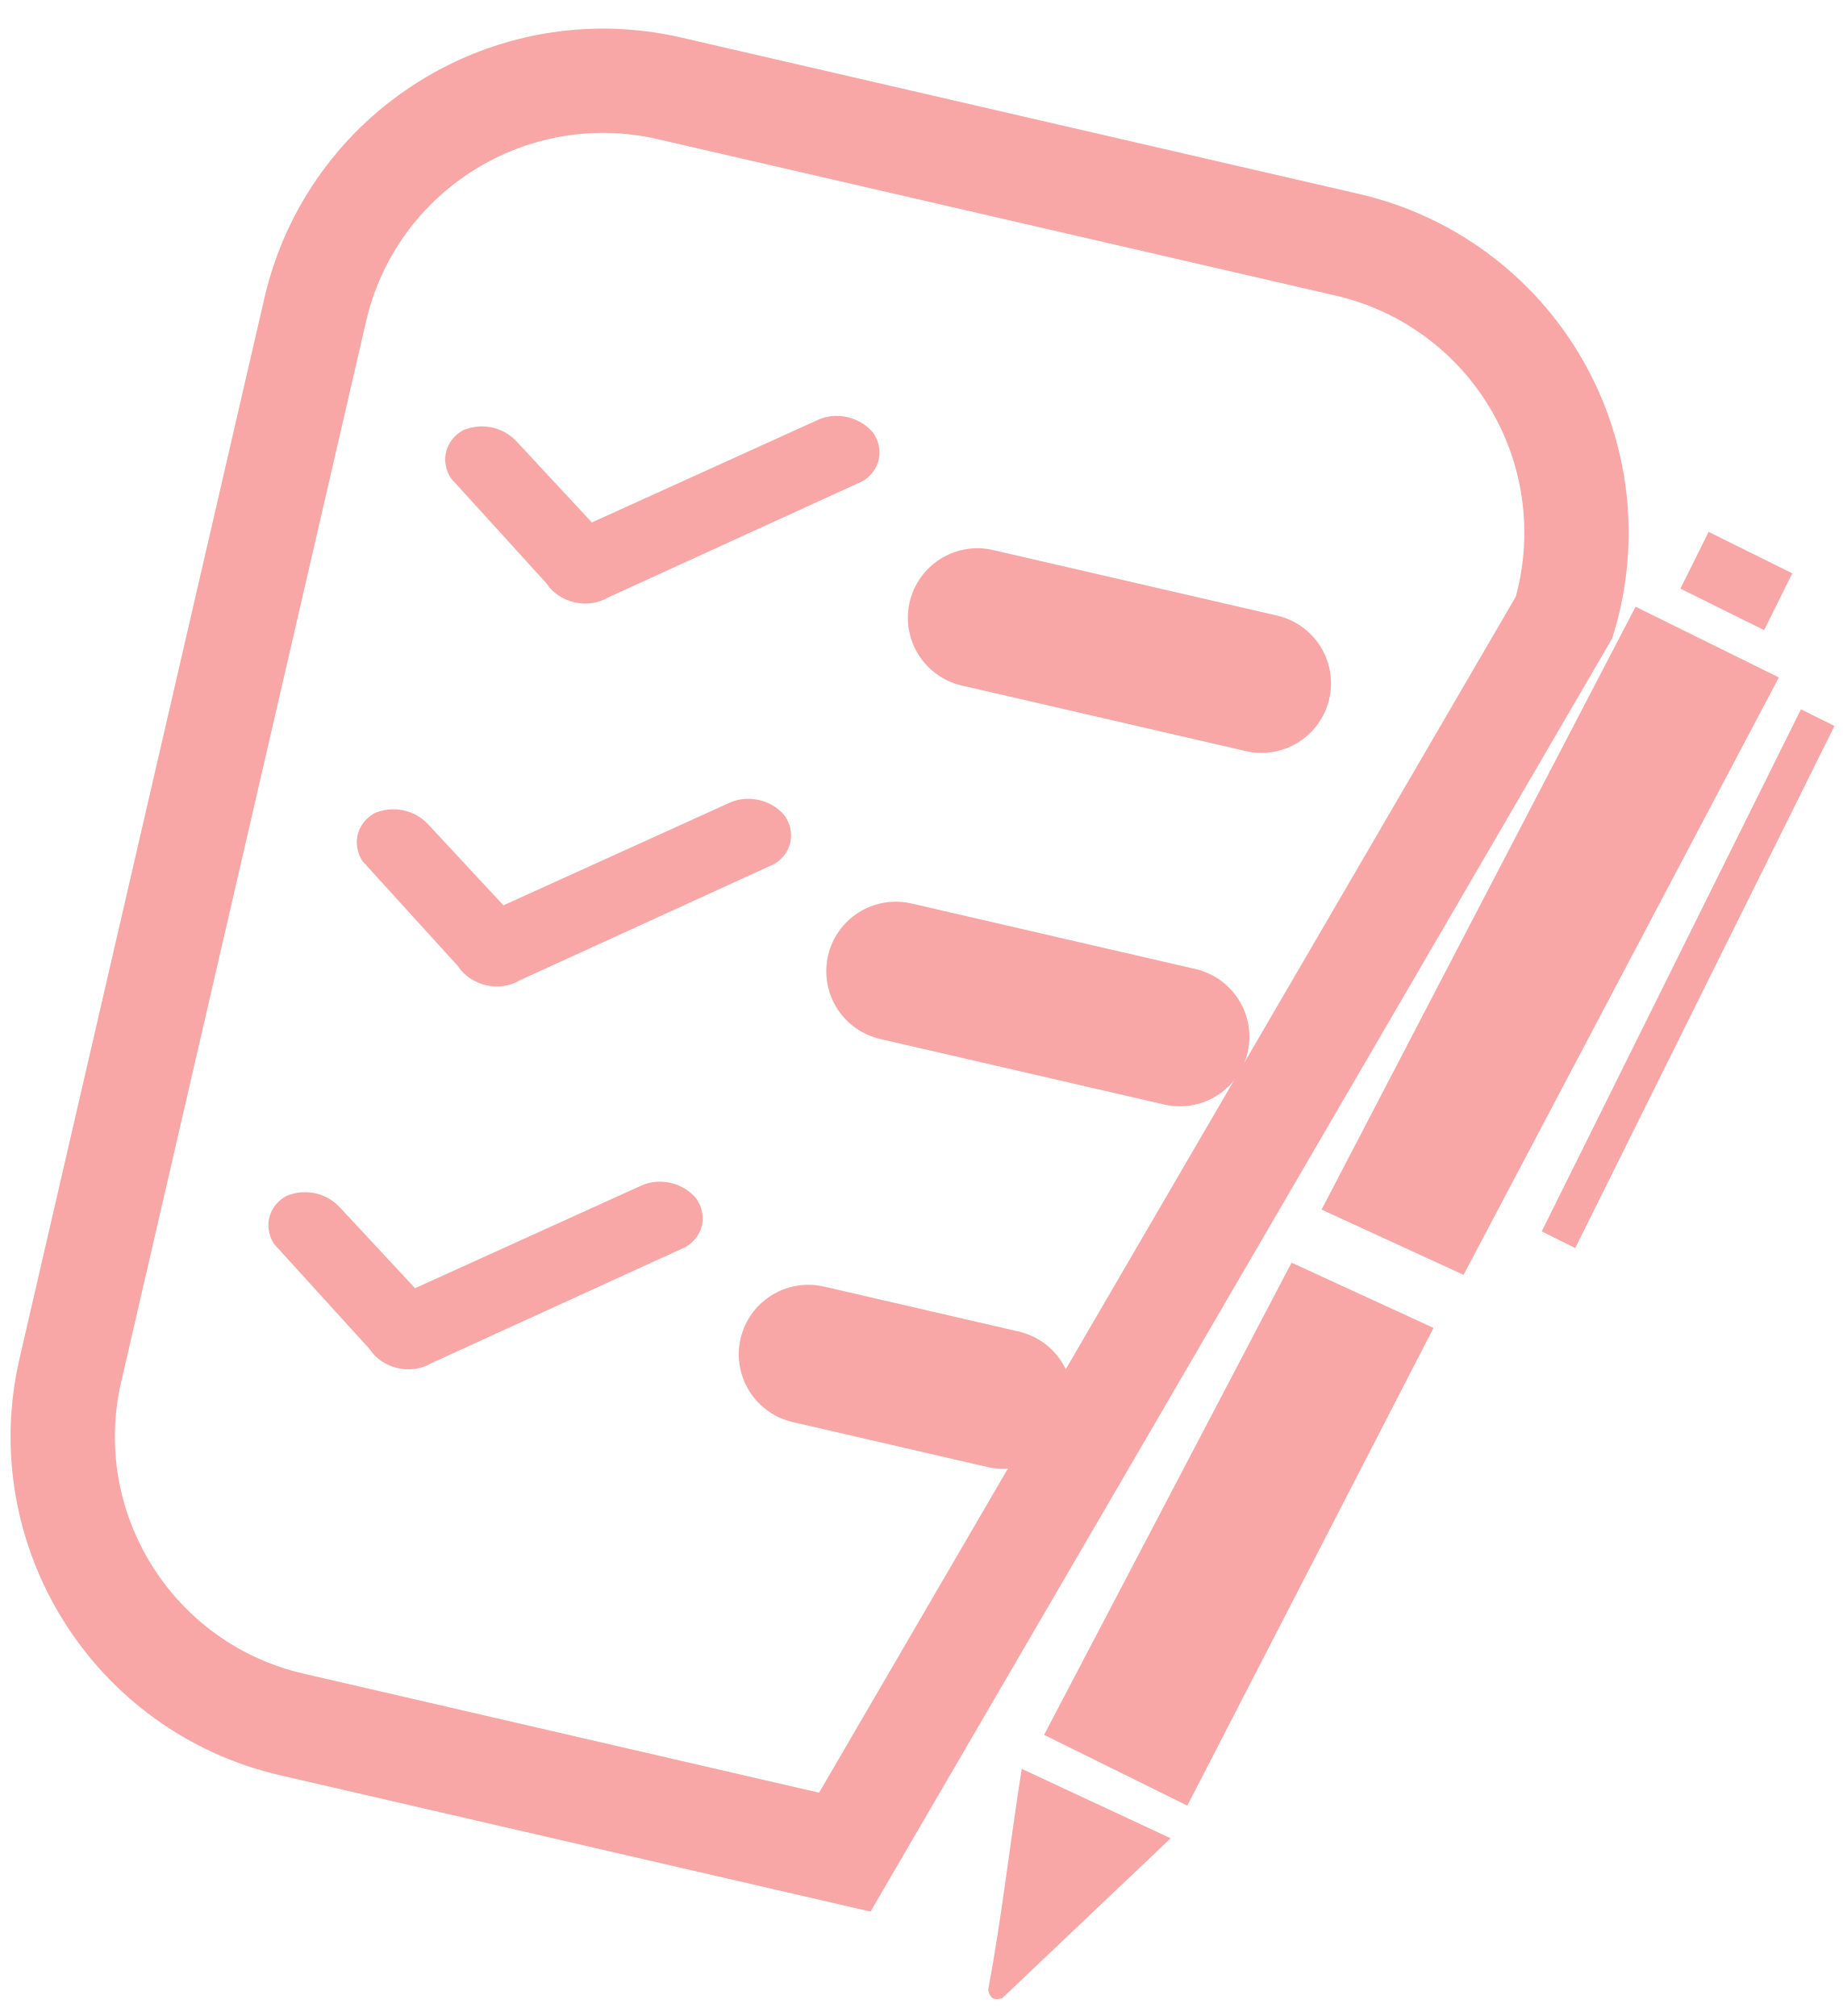
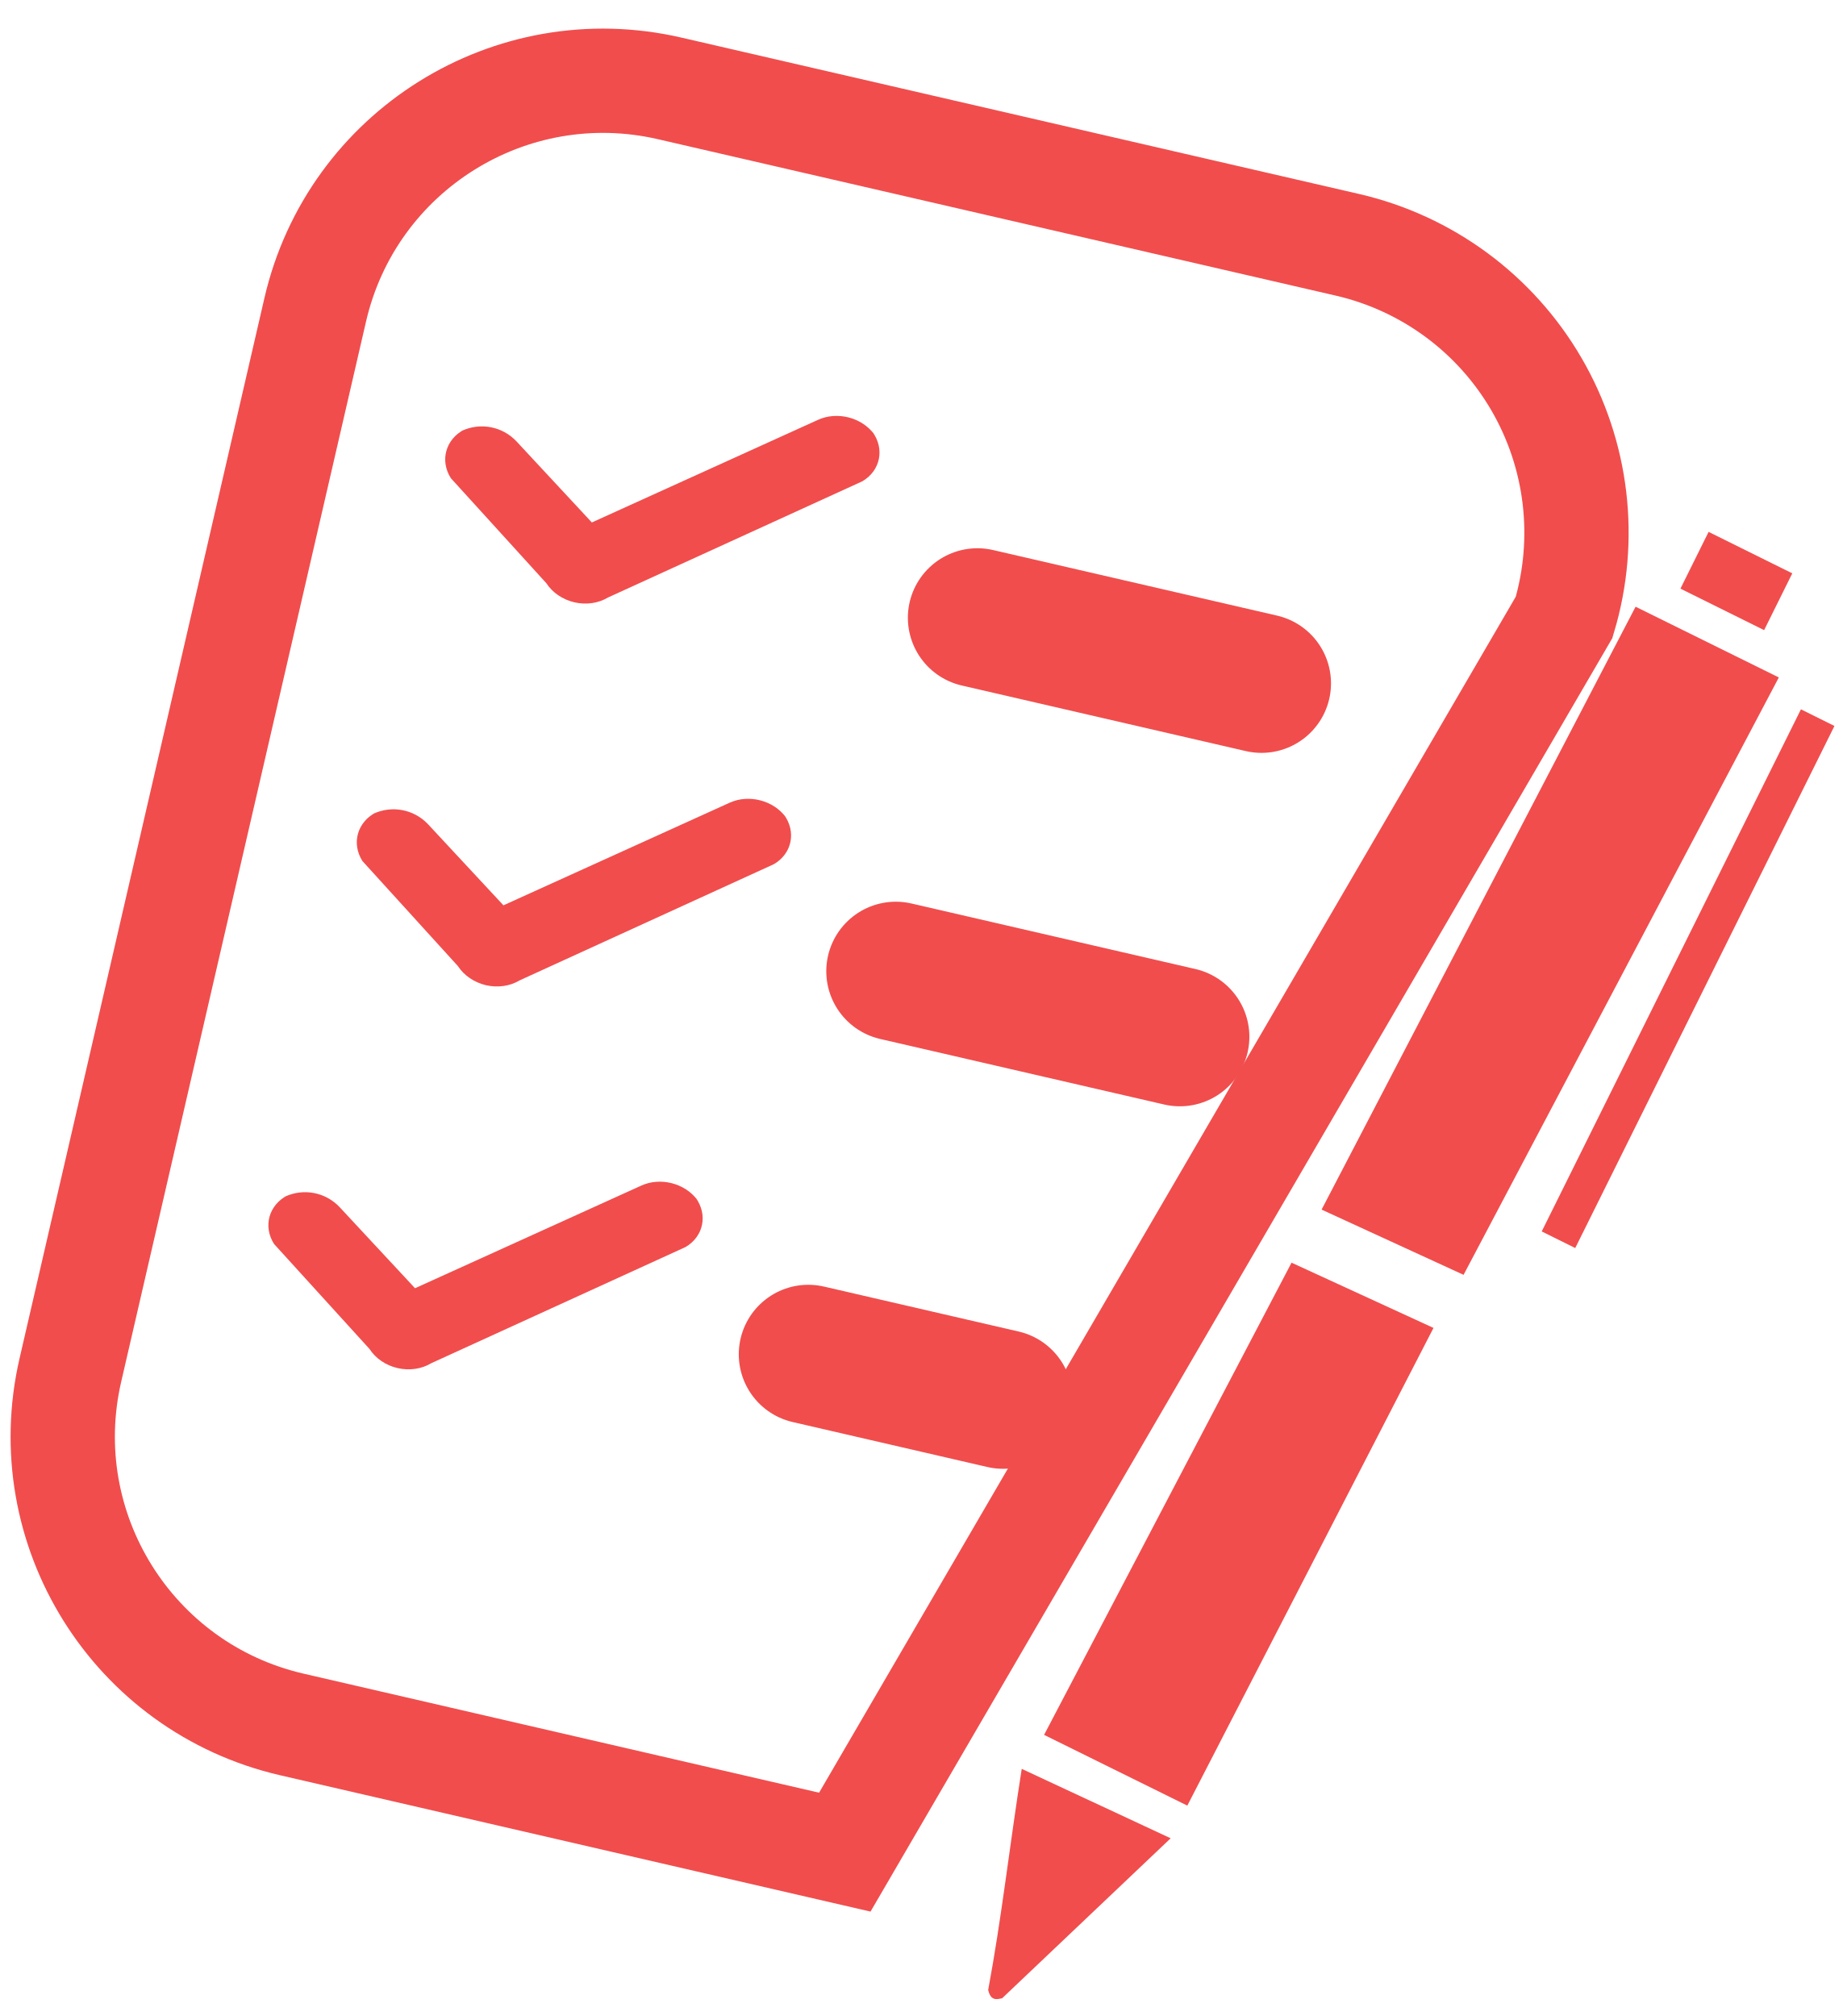
<svg xmlns="http://www.w3.org/2000/svg" width="53" height="58" viewBox="0 0 53 58">
-   <g fill="none" fill-rule="evenodd" opacity=".5">
+   <g fill="none" fill-rule="evenodd">
    <path fill="#F14D4D" fill-rule="nonzero" d="M25.095 12.424l.05.069c-.355-.483-1.06-.665-1.61-.417l-6.511 2.955-2.17-2.335a1.364 1.364 0 0 0-1.571-.3l.075-.04c-.54.278-.712.894-.39 1.401l2.747 3.022c.175.271.469.471.808.55.339.078.69.027.967-.14l7.314-3.342c.521-.305.65-.932.291-1.423z" />
    <path stroke="#F14D4D" stroke-linecap="round" stroke-width="4" d="M28.114 17.773l8.171 1.887" />
    <path fill="#F14D4D" fill-rule="nonzero" d="M22.552 23.44l.05.069c-.355-.483-1.06-.665-1.61-.417l-6.511 2.954-2.17-2.334a1.364 1.364 0 0 0-1.571-.3l.075-.04c-.54.278-.712.894-.39 1.4l2.747 3.023c.175.27.469.47.808.55.339.077.69.027.967-.14l7.313-3.343c.522-.304.65-.932.292-1.422z" />
    <path stroke="#F14D4D" stroke-linecap="round" stroke-width="4" d="M25.767 27.942l8.17 1.886" />
    <path fill="#F14D4D" fill-rule="nonzero" d="M20.009 34.456l.05.068c-.355-.483-1.06-.665-1.61-.416l-6.511 2.954-2.17-2.334a1.364 1.364 0 0 0-1.572-.3l.076-.04c-.541.278-.712.893-.39 1.4l2.747 3.022c.175.272.469.472.808.55.339.078.69.027.966-.14l7.314-3.342c.522-.304.65-.932.292-1.422z" />
    <path stroke="#F14D4D" stroke-linecap="round" stroke-width="4" d="M23.25 38.963l5.602 1.294" />
    <path stroke="#F14D4D" stroke-width="3" d="M24.3 53.286L44.99 17.76a8.5 8.5 0 0 0-6.232-10.717l-19.496-4.5a8.5 8.5 0 0 0-10.195 6.37L2.024 39.418a8.5 8.5 0 0 0 6.37 10.194L24.3 53.286z" />
    <g fill="#F14D4D">
      <path d="M48.336 16.935l2.407 1.194.81-1.634-2.407-1.193zM51.802 20.407l.964.479-7.456 15.02-.964-.478zM28.826 57.489l4.847-4.602-4.284-1.997c-.353 2.238-.577 4.28-.965 6.36.072.315.237.277.402.239zM41.233 38.204l-7.081 13.743-4.12-2.035 7.118-13.585zM47.046 17.455l4.12 2.035-9.068 17.187-4.084-1.877z" />
    </g>
  </g>
</svg>
